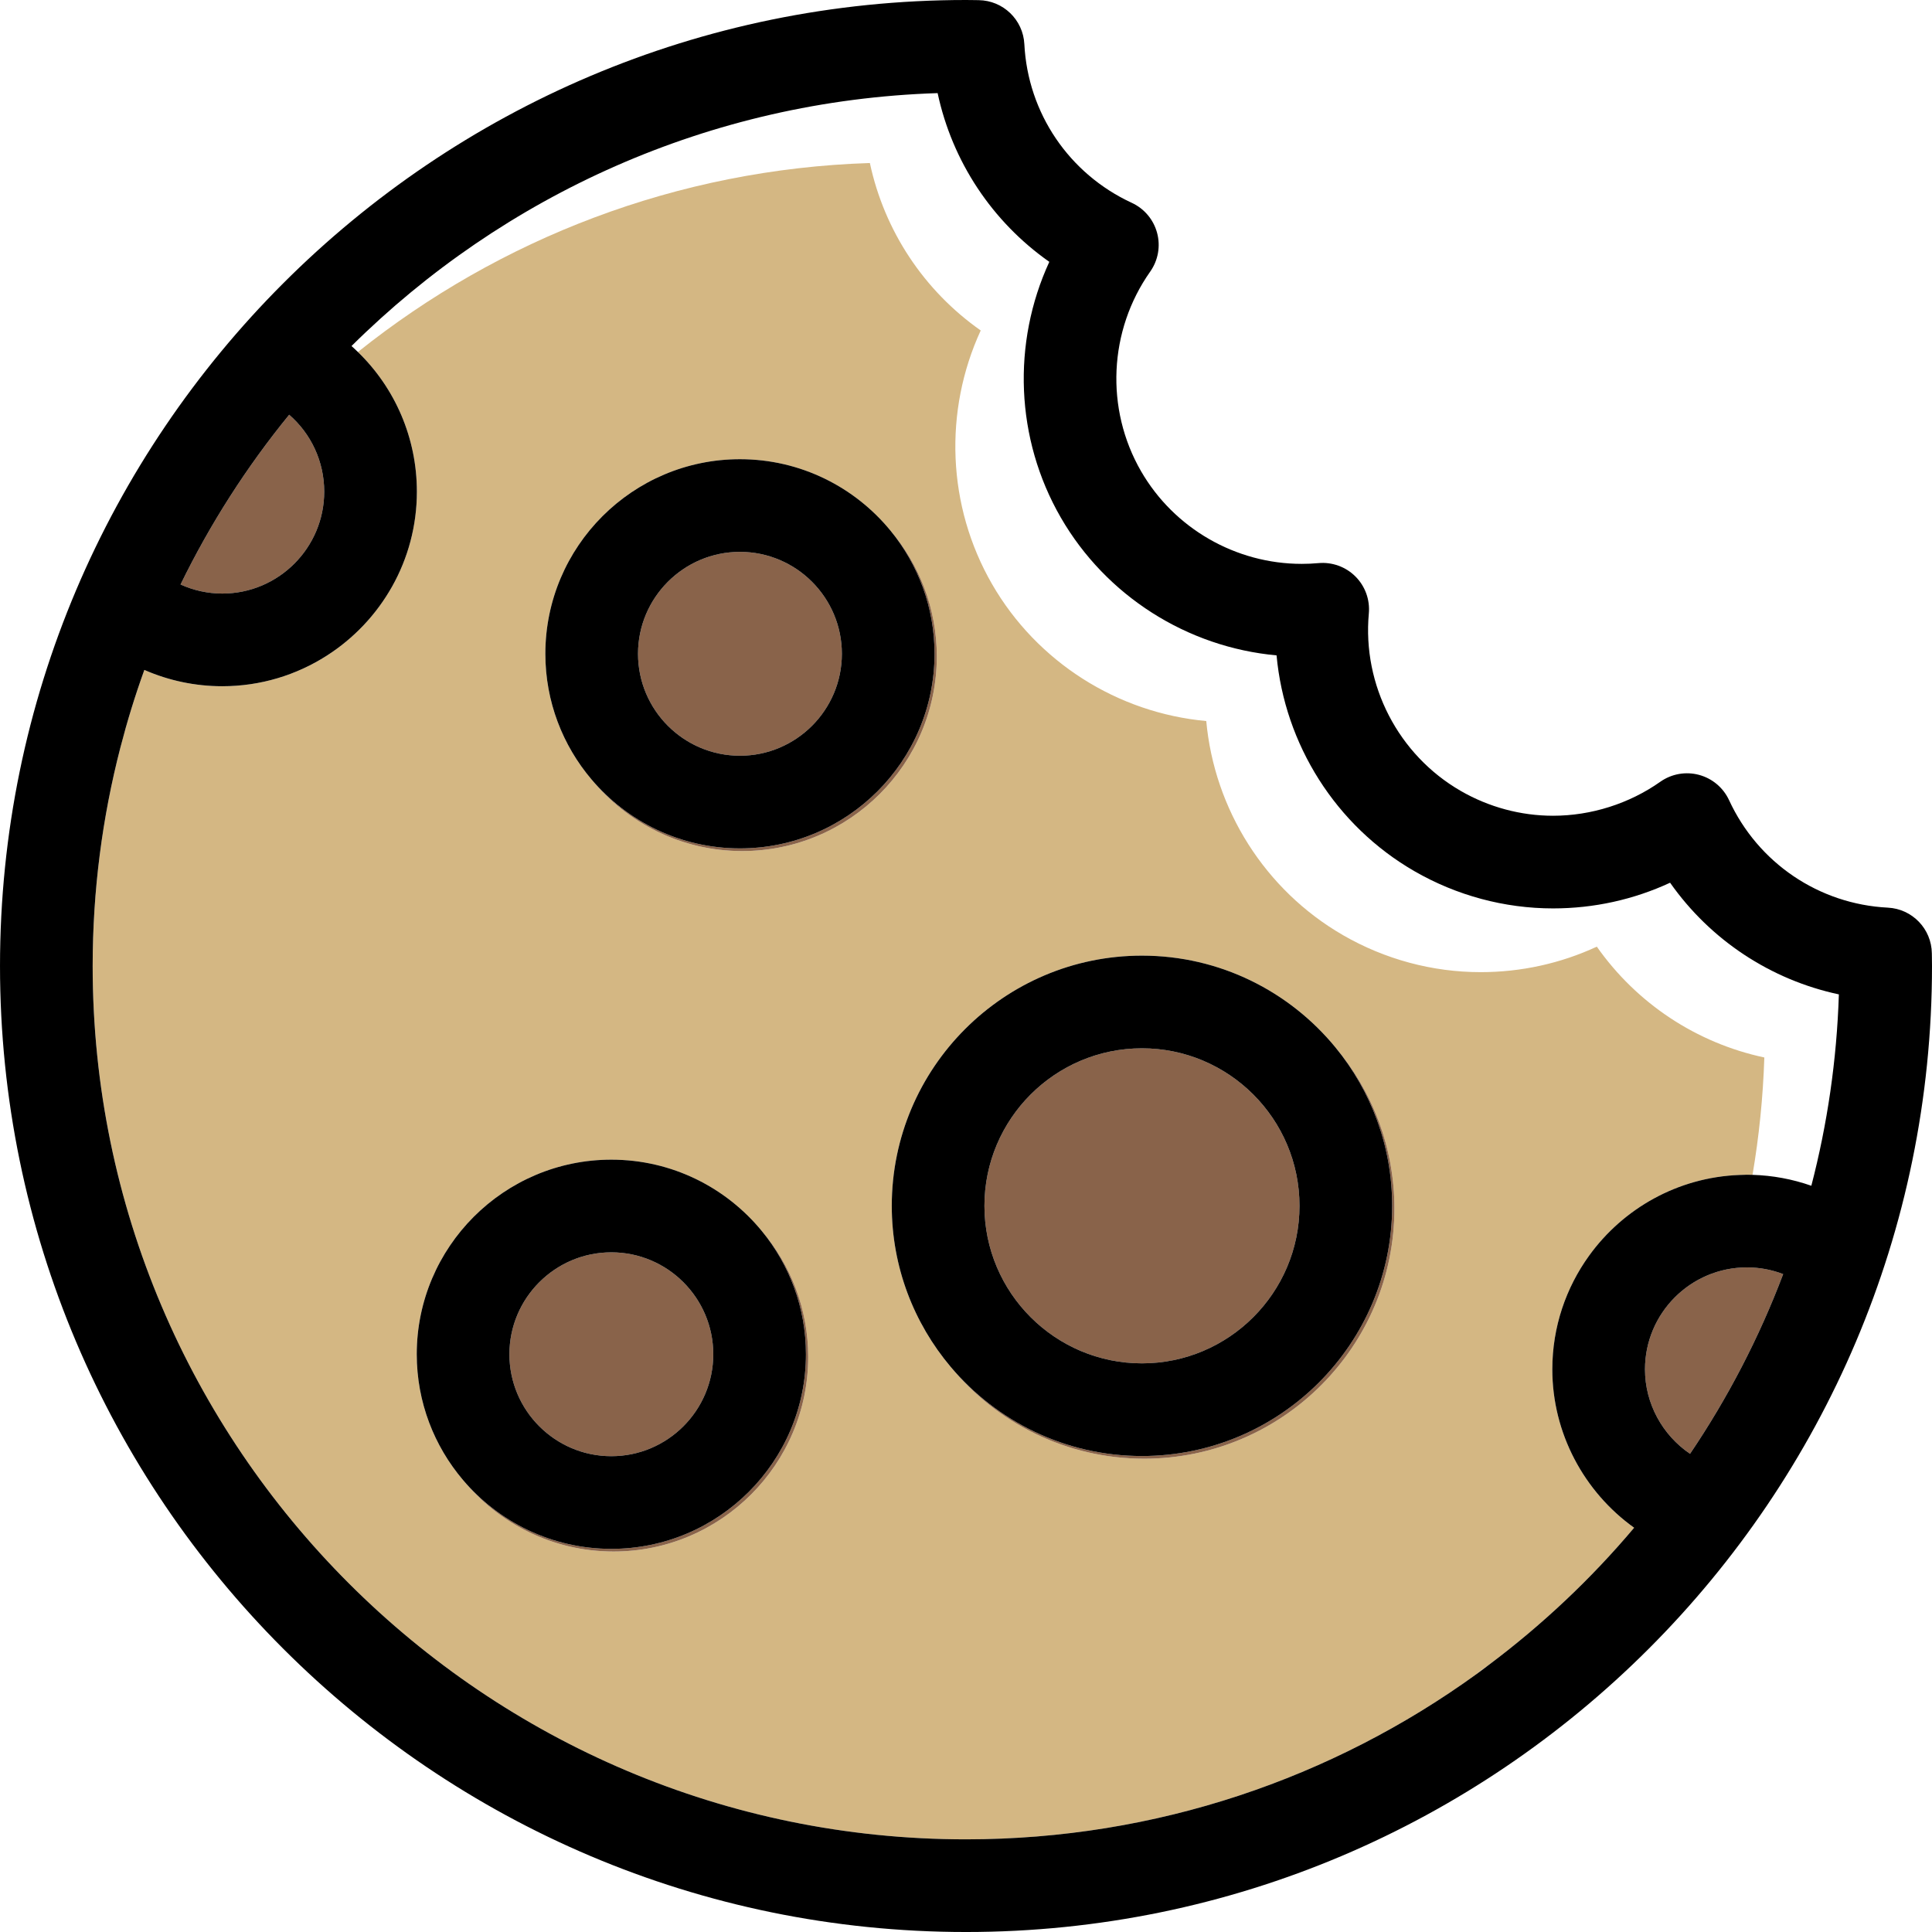
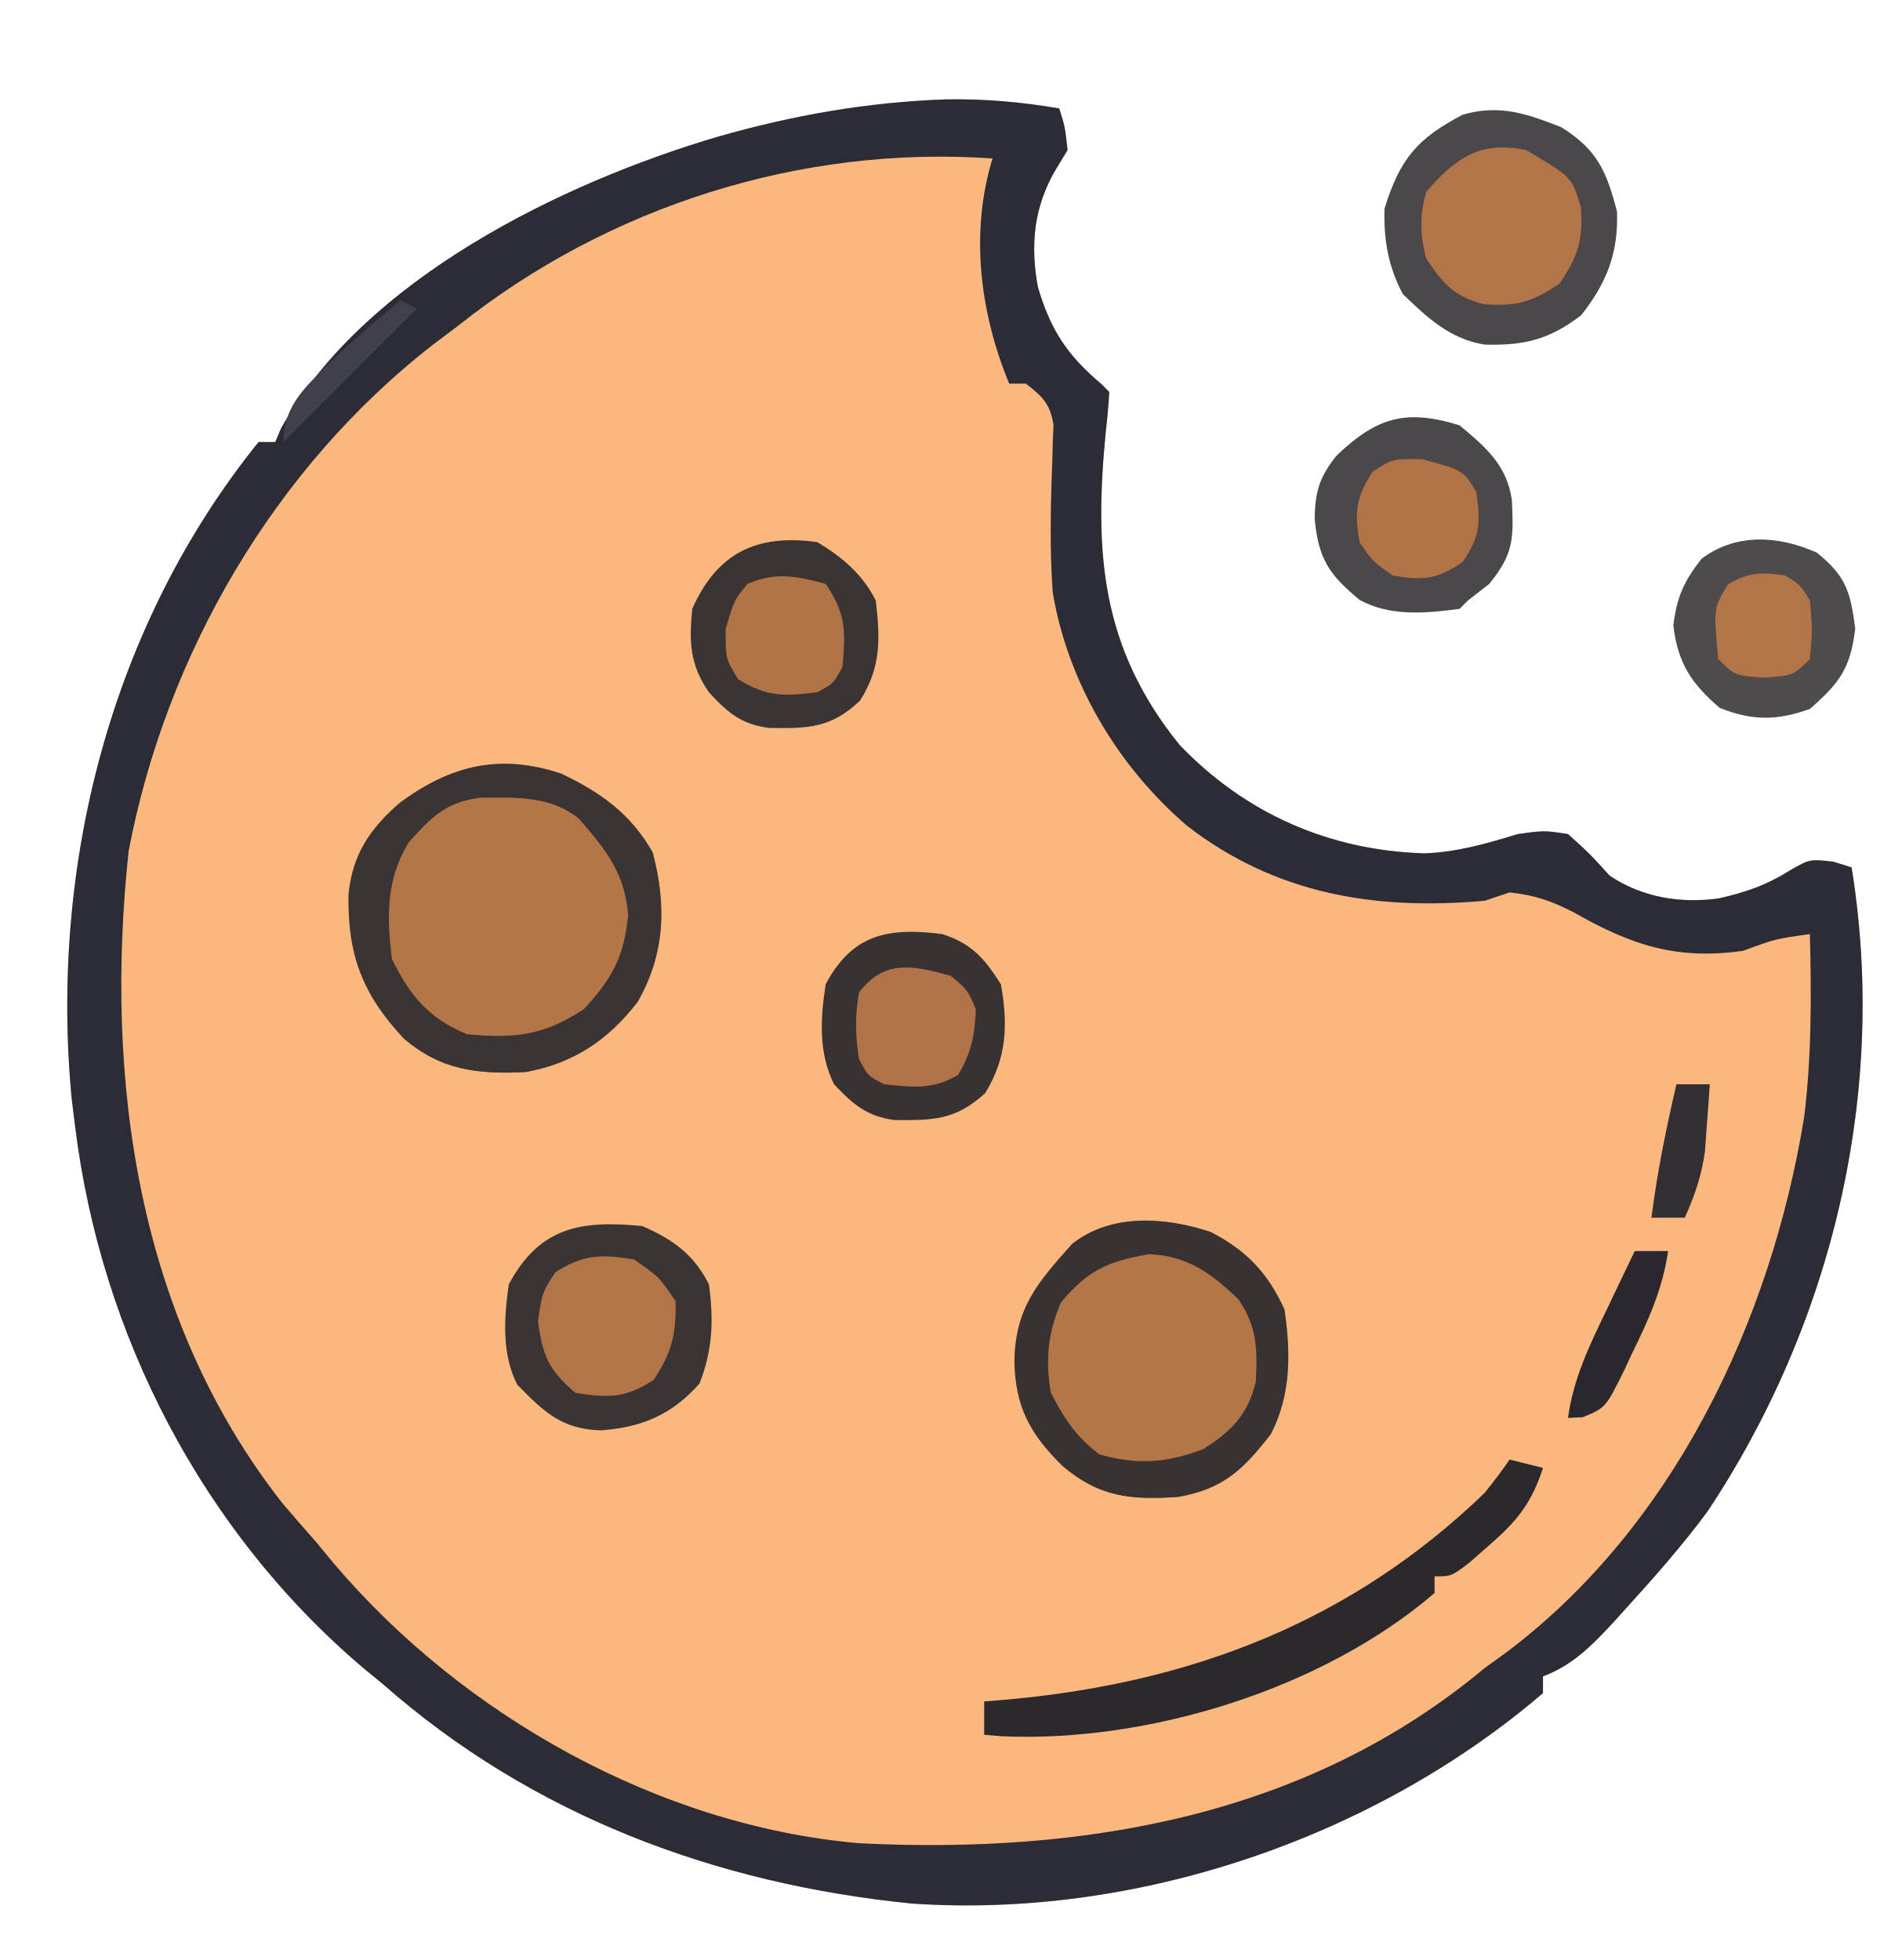
- <svg xmlns="http://www.w3.org/2000/svg" height="800px" width="800px" version="1.1" id="Capa_1" viewBox="0 0 416.991 416.991" xml:space="preserve">
-   <g>
-     <g>
-       <path style="fill:#D4B783;" d="M344.649,204.32c-7.807,3.62-16.314,5.501-25.067,5.503c-10.392,0.001-20.665-2.759-29.711-7.982    c-16.886-9.749-27.772-27.175-29.52-46.218c-19.143-1.749-36.518-12.726-46.216-29.523c-9.747-16.882-10.465-37.41-2.462-54.773    c-12.251-8.607-20.792-21.491-23.926-36.143c-41.698,1.338-79.982,16.399-110.502,40.79c7.997,7.752,12.731,18.522,12.731,30.139    c0,14.868-7.772,27.946-19.461,35.412c-6.518,4.163-14.248,6.588-22.539,6.588c-5.841,0-11.538-1.211-16.78-3.498    c-0.026,0.027-0.052,0.053-0.078,0.08c-1.962,5.439-3.673,10.997-5.136,16.655C22.086,176.423,20,192.219,20,208.496    c0,103.937,84.559,188.496,188.495,188.496c41.112,0,79.18-13.243,110.192-35.67c0.654-0.587,1.493-1.204,2.467-1.842    c11.615-8.688,22.217-18.658,31.549-29.74c-10.812-7.738-17.66-20.402-17.66-34.193c0-9.15,2.95-17.619,7.937-24.526    c7.339-10.164,19.105-16.916,32.449-17.425c0.523-0.029,1.057-0.049,1.615-0.049c0.404,0,0.807,0.014,1.21,0.026    c1.405-8.275,2.272-16.73,2.548-25.333C366.147,225.109,353.26,216.57,344.649,204.32z M132.435,334.871    c-13.093,0-24.803-6.025-32.512-15.445c-6.215-7.325-9.976-16.795-9.976-27.131c0-23.159,18.841-42,42-42    c13.093,0,24.804,6.025,32.512,15.445c6.215,7.325,9.976,16.795,9.976,27.131C174.435,316.03,155.595,334.871,132.435,334.871z     M160.194,183.688c-13.093,0-24.803-6.025-32.512-15.445c-6.215-7.325-9.976-16.795-9.976-27.131c0-23.159,18.841-42,42-42    c13.093,0,24.803,6.025,32.512,15.445c6.215,7.325,9.976,16.795,9.976,27.131C202.194,164.846,183.354,183.688,160.194,183.688z     M246.963,314.835c-16.814,0-31.855-7.727-41.767-19.815c-7.929-9.401-12.721-21.53-12.721-34.762c0-29.776,24.225-54,54-54    c16.814,0,31.855,7.727,41.767,19.815c7.929,9.401,12.721,21.53,12.721,34.762C300.963,290.611,276.738,314.835,246.963,314.835z" />
-       <path style="fill:#89634A;" d="M159.706,163.111c12.131,0,22-9.869,22-22c0-12.131-9.869-22-22-22c-12.131,0-22,9.869-22,22    C137.706,153.242,147.576,163.111,159.706,163.111z" />
-       <path style="fill:#89634A;" d="M131.948,314.295c12.131,0,22-9.869,22-22c0-12.131-9.869-22-22-22c-12.131,0-22,9.869-22,22    C109.948,304.426,119.817,314.295,131.948,314.295z" />
-       <path style="fill:#89634A;" d="M69.977,106.111c0-6.503-2.838-12.494-7.563-16.596c-9.154,11.218-17.041,23.505-23.448,36.643    c2.809,1.265,5.866,1.954,9.011,1.954C60.108,128.111,69.977,118.242,69.977,106.111z" />
-       <path style="fill:#89634A;" d="M355.043,295.546c0,7.423,3.79,14.218,9.724,18.234c8.124-12.02,14.894-25.024,20.101-38.79    c-2.469-0.943-5.101-1.444-7.825-1.444C364.913,273.546,355.043,283.415,355.043,295.546z" />
-       <path style="fill:#89634A;" d="M246.475,294.259c18.748,0,34-15.253,34-34c0-18.748-15.252-34-34-34c-18.748,0-34,15.252-34,34    C212.475,279.006,227.727,294.259,246.475,294.259z" />
-     </g>
-     <g>
-       <path style="fill:#89634A;" d="M192.218,114.556c5.926,7.242,9.488,16.489,9.488,26.555c0,23.159-18.841,42-42,42    c-12.822,0-24.314-5.782-32.024-14.869c7.708,9.42,19.419,15.445,32.512,15.445c23.159,0,42-18.841,42-42    C202.194,131.351,198.434,121.881,192.218,114.556z" />
-       <path style="fill:#89634A;" d="M173.948,292.295c0,23.159-18.841,42-42,42c-12.822,0-24.314-5.782-32.024-14.869    c7.709,9.42,19.419,15.445,32.512,15.445c23.159,0,42-18.841,42-42c0-10.337-3.761-19.806-9.976-27.131    C170.385,272.982,173.948,282.229,173.948,292.295z" />
-       <path style="fill:#89634A;" d="M300.475,260.259c0,29.776-24.225,54-54,54c-16.543,0-31.365-7.485-41.279-19.238    c9.911,12.087,24.952,19.815,41.767,19.815c29.775,0,54-24.224,54-54c0-13.232-4.792-25.361-12.721-34.762    C295.882,235.391,300.475,247.297,300.475,260.259z" />
-       <path d="M159.706,183.111c23.159,0,42-18.841,42-42c0-10.066-3.562-19.313-9.488-26.555c-7.708-9.42-19.418-15.445-32.512-15.445    c-23.159,0-42,18.841-42,42c0,10.337,3.761,19.806,9.976,27.131C135.393,177.329,146.884,183.111,159.706,183.111z     M159.706,119.111c12.131,0,22,9.869,22,22c0,12.131-9.869,22-22,22c-12.131,0-22-9.869-22-22    C137.706,128.98,147.576,119.111,159.706,119.111z" />
-       <path d="M131.948,334.295c23.159,0,42-18.841,42-42c0-10.066-3.562-19.313-9.488-26.555c-7.708-9.42-19.419-15.445-32.512-15.445    c-23.159,0-42,18.841-42,42c0,10.337,3.761,19.806,9.976,27.131C107.634,328.513,119.125,334.295,131.948,334.295z     M131.948,270.295c12.131,0,22,9.869,22,22c0,12.131-9.869,22-22,22c-12.131,0-22-9.869-22-22    C109.948,280.164,119.817,270.295,131.948,270.295z" />
-       <path d="M416.97,206.596l-0.013-0.831c-0.064-5.279-4.222-9.598-9.494-9.864c-14.875-0.751-28.007-9.639-34.27-23.193    c-1.245-2.694-3.623-4.696-6.489-5.465c-2.867-0.769-5.927-0.224-8.353,1.487c-6.706,4.73-14.927,7.335-23.146,7.336    c-6.964,0-13.857-1.854-19.935-5.363c-13.458-7.77-21.242-22.803-19.83-38.299c0.269-2.956-0.789-5.879-2.888-7.977    c-2.1-2.1-5.033-3.154-7.977-2.889c-1.195,0.109-2.411,0.164-3.614,0.164c-14.272,0-27.562-7.662-34.683-19.996    c-7.77-13.458-6.994-30.369,1.976-43.084c1.711-2.425,2.257-5.485,1.488-8.352c-0.768-2.867-2.77-5.245-5.464-6.49    c-13.548-6.262-22.434-19.387-23.189-34.254c-0.268-5.269-4.583-9.424-9.858-9.492l-0.816-0.013C209.777,0.01,209.137,0,208.496,0    C93.531,0,0.001,93.531,0.001,208.496s93.53,208.496,208.495,208.496s208.495-93.531,208.495-208.496    C416.991,207.861,416.981,207.229,416.97,206.596z M62.414,89.515c4.725,4.102,7.563,10.093,7.563,16.596c0,12.131-9.869,22-22,22    c-3.145,0-6.202-0.689-9.011-1.954C45.373,113.02,53.26,100.733,62.414,89.515z M364.768,313.781    c-5.935-4.016-9.724-10.811-9.724-18.234c0-12.131,9.869-22,22-22c2.725,0,5.356,0.501,7.825,1.444    C379.662,288.757,372.892,301.761,364.768,313.781z M390.948,255.926c-4.067-1.428-8.354-2.227-12.695-2.354    c-0.403-0.012-0.806-0.026-1.21-0.026c-0.542,0-1.077,0.029-1.615,0.049c-13.344,0.509-25.11,7.26-32.449,17.425    c-4.987,6.906-7.937,15.376-7.937,24.526c0,13.791,6.848,26.454,17.66,34.193c-9.332,11.082-19.935,21.052-31.549,29.74    c-0.822,0.615-1.635,1.24-2.467,1.842c-31.012,22.428-69.08,35.67-110.192,35.67C104.559,396.991,20,312.433,20,208.496    c0-16.276,2.085-32.073,5.983-47.148c1.463-5.657,3.174-11.215,5.136-16.655c0.012-0.032,0.022-0.065,0.034-0.098    c0.014,0.006,0.029,0.011,0.044,0.018c5.242,2.287,10.938,3.498,16.78,3.498c8.291,0,16.021-2.425,22.539-6.588    c11.688-7.466,19.461-20.544,19.461-35.412c0-11.617-4.733-22.387-12.731-30.139c-0.451-0.437-0.906-0.869-1.377-1.286    c32.732-32.446,77.26-53.009,126.502-54.589c3.157,14.763,11.764,27.746,24.107,36.418c-8.064,17.495-7.341,38.179,2.48,55.19    c9.771,16.925,27.278,27.985,46.567,29.748c1.761,19.188,12.729,36.747,29.744,46.57c9.114,5.262,19.466,8.043,29.936,8.042    c8.82-0.001,17.392-1.897,25.258-5.544c8.676,12.343,21.661,20.947,36.427,24.102C396.436,228.84,394.398,242.665,390.948,255.926    z" />
-       <path d="M246.475,314.259c29.775,0,54-24.224,54-54c0-12.961-4.593-24.868-12.233-34.185    c-9.911-12.087-24.952-19.815-41.767-19.815c-29.775,0-54,24.224-54,54c0,13.232,4.792,25.361,12.721,34.762    C215.11,306.774,229.932,314.259,246.475,314.259z M246.475,226.259c18.748,0,34,15.252,34,34c0,18.747-15.252,34-34,34    c-18.748,0-34-15.253-34-34C212.475,241.511,227.727,226.259,246.475,226.259z" />
-     </g>
-   </g>
+ <svg xmlns="http://www.w3.org/2000/svg" version="1.1" width="228" height="235">
+   <path d="M0 0 C4.633 -0.078 9.008 0.309 13.574 1.086 C14.262 3.273 14.262 3.273 14.574 6.086 C14.12 6.828 13.667 7.571 13.199 8.336 C10.542 12.833 10.079 17.363 11.012 22.492 C12.493 27.543 14.475 30.634 18.574 34.086 C18.904 34.416 19.234 34.746 19.574 35.086 C19.481 36.736 19.323 38.382 19.137 40.023 C17.752 54.354 18.584 65.757 27.988 77.383 C35.872 85.624 45.93 90.051 57.324 90.398 C61.292 90.264 64.776 89.233 68.574 88.086 C71.699 87.648 71.699 87.648 74.574 88.086 C77.199 90.461 77.199 90.461 79.574 93.086 C83.455 95.673 88.015 96.436 92.629 95.805 C95.932 95.057 98.37 94.214 101.262 92.398 C103.574 91.086 103.574 91.086 106.387 91.398 C107.109 91.625 107.83 91.852 108.574 92.086 C112.938 118.939 106.31 146.704 91.324 169.273 C88.259 173.428 84.854 177.267 81.387 181.086 C80.875 181.651 80.364 182.216 79.837 182.798 C77.3 185.517 75.086 187.745 71.574 189.086 C71.574 189.746 71.574 190.406 71.574 191.086 C51.213 208.521 22.72 218.164 -4.1 216.318 C-27.62 213.972 -49.59 205.757 -67.426 190.086 C-68.231 189.423 -69.037 188.761 -69.867 188.078 C-89.142 171.729 -101.353 148.118 -104.426 123.086 C-104.56 122.007 -104.694 120.928 -104.832 119.816 C-107.489 91.944 -100.169 63.077 -82.426 41.086 C-81.766 41.086 -81.106 41.086 -80.426 41.086 C-80.199 40.55 -79.972 40.013 -79.738 39.461 C-69.882 21.626 -46.12 10.01 -27.35 4.474 C-18.284 1.884 -9.435 0.334 0 0 Z " fill="#FAB87E" transform="translate(113.4258,11.91406)" />
+   <path d="M0 0 C4.633 -0.078 9.008 0.309 13.574 1.086 C14.262 3.273 14.262 3.273 14.574 6.086 C14.12 6.828 13.667 7.571 13.199 8.336 C10.542 12.833 10.079 17.363 11.012 22.492 C12.493 27.543 14.475 30.634 18.574 34.086 C18.904 34.416 19.234 34.746 19.574 35.086 C19.481 36.736 19.323 38.382 19.137 40.023 C17.752 54.354 18.584 65.757 27.988 77.383 C35.872 85.624 45.93 90.051 57.324 90.398 C61.292 90.264 64.776 89.233 68.574 88.086 C71.699 87.648 71.699 87.648 74.574 88.086 C77.199 90.461 77.199 90.461 79.574 93.086 C83.455 95.673 88.015 96.436 92.629 95.805 C95.932 95.057 98.37 94.214 101.262 92.398 C103.574 91.086 103.574 91.086 106.387 91.398 C107.109 91.625 107.83 91.852 108.574 92.086 C112.938 118.939 106.31 146.704 91.324 169.273 C88.259 173.428 84.854 177.267 81.387 181.086 C80.875 181.651 80.364 182.216 79.837 182.798 C77.3 185.517 75.086 187.745 71.574 189.086 C71.574 189.746 71.574 190.406 71.574 191.086 C51.213 208.521 22.72 218.164 -4.1 216.318 C-27.62 213.972 -49.59 205.757 -67.426 190.086 C-68.231 189.423 -69.037 188.761 -69.867 188.078 C-89.142 171.729 -101.353 148.118 -104.426 123.086 C-104.56 122.007 -104.694 120.928 -104.832 119.816 C-107.489 91.944 -100.169 63.077 -82.426 41.086 C-81.766 41.086 -81.106 41.086 -80.426 41.086 C-80.199 40.55 -79.972 40.013 -79.738 39.461 C-69.882 21.626 -46.12 10.01 -27.35 4.474 C-18.284 1.884 -9.435 0.334 0 0 Z M-58.426 27.086 C-59.427 27.84 -60.429 28.594 -61.461 29.371 C-80.491 44.145 -93.526 66.514 -98.008 90.156 C-100.918 117.516 -97.004 146.104 -79.551 168.336 C-78.188 169.93 -76.813 171.514 -75.426 173.086 C-74.749 173.906 -74.072 174.726 -73.375 175.57 C-57.886 193.805 -34.37 207.002 -10.426 209.086 C16.517 210.434 43.296 205.862 64.574 188.086 C65.792 187.208 65.792 187.208 67.035 186.312 C87.206 171.228 98.902 146.482 102.887 122.023 C103.79 114.703 103.76 107.449 103.574 100.086 C99.444 100.653 99.444 100.653 95.574 102.086 C87.617 103.212 82.201 101.43 75.301 97.496 C72.622 96.111 70.562 95.401 67.574 95.086 C66.584 95.416 65.594 95.746 64.574 96.086 C51.505 97.259 39.525 95.322 28.887 87.086 C20.611 79.996 14.622 69.952 12.797 59.141 C12.42 53.969 12.536 48.777 12.735 43.597 C12.766 42.403 12.766 42.403 12.797 41.184 C12.825 40.467 12.854 39.75 12.883 39.012 C12.479 36.494 11.566 35.624 9.574 34.086 C8.914 34.086 8.254 34.086 7.574 34.086 C4.08 25.641 2.847 15.994 5.574 7.086 C-17.355 5.479 -40.445 12.788 -58.426 27.086 Z " fill="#2B2C35" transform="translate(113.4258,11.91406)" />
+   <path d="M0 0 C4.731 2.25 8.32 4.808 10.961 9.43 C12.647 15.751 12.458 21.631 9.152 27.379 C5.591 31.983 1.454 34.747 -4.297 35.785 C-10.078 36.053 -14.424 35.577 -18.891 31.742 C-23.886 26.384 -25.616 21.662 -25.5 14.52 C-25.052 9.687 -22.911 6.592 -19.352 3.492 C-13.249 -0.992 -7.421 -2.457 0 0 Z " fill="#B57647" transform="translate(67.28906,92.75781)" />
+   <path d="M0 0 C4.32 2.207 6.891 4.936 8.875 9.301 C9.637 14.499 9.688 19.484 7.25 24.238 C3.944 28.501 1.548 30.834 -3.898 31.785 C-9.597 32.158 -13.313 31.816 -17.75 28.051 C-21.648 24.202 -23.414 20.94 -23.5 15.426 C-23.35 9.045 -20.712 6.082 -16.562 1.426 C-11.876 -2.25 -5.431 -1.787 0 0 Z " fill="#B47547" transform="translate(145.125,147.6992)" />
+   <path d="M0 0 C4.318 2.687 5.431 5.278 6.688 10.125 C6.859 15.086 5.46 18.673 2.375 22.562 C-1.379 25.416 -4.33 26.196 -9.16 26.07 C-13.338 25.41 -16.054 22.844 -19 20 C-20.752 16.68 -21.305 13.459 -21.188 9.75 C-19.309 3.719 -17.233 1.353 -11.812 -1.5 C-7.396 -2.762 -4.188 -1.643 0 0 Z " fill="#4B474A" transform="translate(187.1875,15.25)" />
+   <path d="M0 0 C3.662 1.592 6.202 3.404 8 7 C8.584 11.262 8.448 14.856 6.875 18.875 C3.558 22.634 -0.061 24.151 -5 24.5 C-9.686 24.338 -11.796 22.282 -15 19 C-16.862 15.275 -16.571 11.055 -16 7 C-12.274 0.035 -7.272 -0.706 0 0 Z " fill="#3A3434" transform="translate(77,147)" />
+   <path d="M0 0 C4.731 2.25 8.32 4.808 10.961 9.43 C12.647 15.751 12.458 21.631 9.152 27.379 C5.591 31.983 1.454 34.747 -4.297 35.785 C-10.078 36.053 -14.424 35.577 -18.891 31.742 C-23.886 26.384 -25.616 21.662 -25.5 14.52 C-25.052 9.687 -22.911 6.592 -19.352 3.492 C-13.249 -0.992 -7.421 -2.457 0 0 Z M-18.289 8.242 C-21.004 12.717 -20.941 17.149 -20.289 22.242 C-18.125 26.65 -15.864 29.371 -11.289 31.242 C-5.663 31.778 -2.128 31.431 2.711 28.242 C6.112 24.565 7.549 21.956 8.023 16.93 C7.594 11.857 5.395 9.195 2.148 5.43 C-1.274 2.602 -5.559 2.854 -9.777 2.891 C-13.919 3.47 -15.501 5.175 -18.289 8.242 Z " fill="#3B3434" transform="translate(67.28906,92.75781)" />
+   <path d="M0 0 C3.157 2.62 5.699 4.809 6.273 8.988 C6.472 13.523 6.532 15.346 3.562 19 C2.717 19.66 1.871 20.32 1 21 C0.67 21.33 0.34 21.66 0 22 C-4.081 22.538 -8.25 22.934 -11.961 20.953 C-15.686 17.864 -16.897 16.032 -17.375 11.25 C-17.339 7.974 -16.806 6.185 -14.75 3.625 C-10.005 -0.904 -6.505 -2.039 0 0 Z " fill="#4B474A" transform="translate(175,51)" />
+   <path d="M0 0 C2.969 1.793 5.425 3.849 7 7 C7.555 11.632 7.636 14.982 5.125 19 C1.592 22.325 -1.049 22.338 -5.742 22.285 C-9.114 21.859 -10.74 20.465 -13 18 C-15.286 14.735 -15.401 11.926 -15 8 C-12.021 1.259 -7.227 -1.014 0 0 Z " fill="#3B3434" transform="translate(98,65)" />
+   <path d="M0 0 C3.517 1.141 5.033 2.914 7 6 C7.877 10.857 7.714 14.833 5.125 19.062 C1.567 22.306 -1.074 22.331 -5.738 22.293 C-9.054 21.863 -10.75 20.391 -13 18 C-14.88 14.24 -14.643 10.085 -14 6 C-10.773 -0.073 -6.417 -0.828 0 0 Z " fill="#393233" transform="translate(113,112)" />
+   <path d="M0 0 C4.32 2.207 6.891 4.936 8.875 9.301 C9.637 14.499 9.688 19.484 7.25 24.238 C3.944 28.501 1.548 30.834 -3.898 31.785 C-9.597 32.158 -13.313 31.816 -17.75 28.051 C-21.648 24.202 -23.414 20.94 -23.5 15.426 C-23.35 9.045 -20.712 6.082 -16.562 1.426 C-11.876 -2.25 -5.431 -1.787 0 0 Z M-17.938 8.488 C-19.487 12.159 -19.817 15.413 -19.125 19.301 C-17.501 22.433 -16.122 24.544 -13.312 26.676 C-8.825 27.958 -5.212 27.719 -0.875 26.051 C2.552 23.87 4.463 21.972 5.449 17.969 C5.627 14.074 5.614 11.379 3.363 8.094 C0.12 4.965 -2.721 2.886 -7.312 2.676 C-12.263 3.487 -14.743 4.633 -17.938 8.488 Z " fill="#393233" transform="translate(145.125,147.6992)" />
+   <path d="M0 0 C3.512 2.809 4.049 4.683 4.625 9.125 C4.052 13.87 2.769 15.616 -0.812 18.75 C-4.754 20.172 -7.742 20.178 -11.625 18.625 C-15.063 15.678 -16.622 13.275 -17.188 8.75 C-16.756 5.3 -15.941 3.487 -13.812 0.75 C-9.652 -2.37 -4.594 -2.042 0 0 Z " fill="#4F4A4C" transform="translate(217.8125,66.25)" />
+   <path d="M0 0 C1.32 0.33 2.64 0.66 4 1 C2.639 5.224 0.845 7.429 -2.5 10.312 C-3.294 11.01 -4.088 11.707 -4.906 12.426 C-7 14 -7 14 -9 14 C-9 14.66 -9 15.32 -9 16 C-22.441 27.531 -43.279 33.941 -60.824 33.176 C-61.901 33.089 -61.901 33.089 -63 33 C-63 31.68 -63 30.36 -63 29 C-61.958 28.914 -60.917 28.827 -59.844 28.738 C-37.977 26.693 -18.966 19.4 -3 4 C-1.96 2.698 -0.939 1.377 0 0 Z " fill="#2B282E" transform="translate(181,175)" />
+   <path d="M0 0 C5.506 3.263 5.506 3.263 6.551 6.938 C6.81 10.85 6.208 12.688 4 16 C0.671 18.219 -1.139 18.759 -5.062 18.477 C-8.615 17.603 -10.011 15.984 -12 13 C-12.756 10.137 -12.811 7.854 -12 5 C-8.379 0.862 -5.523 -1.151 0 0 Z " fill="#B37547" transform="translate(183,18)" />
+   <path d="M0 0 C3 2.062 3 2.062 5 5 C5.069 8.958 4.57 11.145 2.375 14.438 C-0.987 16.649 -3.06 16.633 -7 16 C-10.225 13.272 -10.913 11.621 -11.5 7.438 C-11 4 -11 4 -9.438 1.562 C-6.017 -0.63 -3.99 -0.63 0 0 Z " fill="#B37547" transform="translate(76,151)" />
+   <path d="M0 0 C2 1.688 2 1.688 3 4 C2.873 7.11 2.48 9.201 0.875 11.875 C-2.124 13.675 -4.594 13.365 -8 13 C-9.938 12 -9.938 12 -11 10 C-11.46 7.24 -11.504 4.756 -11 2 C-7.952 -2.024 -4.538 -1.238 0 0 Z " fill="#B17347" transform="translate(114,117)" />
+   <path d="M0 0 C2.463 3.695 2.39 5.633 2 10 C0.938 11.938 0.938 11.938 -1 13 C-4.92 13.499 -7.116 13.553 -10.5 11.438 C-12 9 -12 9 -12 5.438 C-11 2 -11 2 -9.375 0 C-5.923 -1.453 -3.572 -0.926 0 0 Z " fill="#B27447" transform="translate(99,70)" />
+   <path d="M0 0 C4.915 1.34 4.915 1.34 6.438 3.938 C6.978 7.568 6.901 9.26 4.812 12.312 C1.726 14.425 0.109 14.549 -3.562 13.938 C-5.938 12.312 -5.938 12.312 -7.562 9.938 C-8.172 6.279 -8.008 4.632 -6 1.5 C-3.562 -0.062 -3.562 -0.062 0 0 Z " fill="#B27447" transform="translate(170.5625,55.0625)" />
+   <path d="M0 0 C1.812 1.062 1.812 1.062 3 3 C3.312 6.562 3.312 6.562 3 10 C1 12 1 12 -2.5 12.25 C-6 12 -6 12 -8 10 C-8.554 3.904 -8.554 3.904 -6.812 1.062 C-4.34 -0.387 -2.821 -0.423 0 0 Z " fill="#B37547" transform="translate(214,69)" />
+   <path d="M0 0 C1.32 0 2.64 0 4 0 C3.361 4.467 1.67 8.243 -0.312 12.25 C-0.608 12.887 -0.904 13.524 -1.209 14.18 C-3.477 18.784 -3.477 18.784 -6.23 19.922 C-6.814 19.948 -7.398 19.973 -8 20 C-7.35 15.286 -5.484 11.423 -3.438 7.188 C-2.943 6.148 -2.943 6.148 -2.439 5.088 C-1.631 3.39 -0.816 1.694 0 0 Z " fill="#2A282E" transform="translate(196,150)" />
+   <path d="M0 0 C1.32 0 2.64 0 4 0 C3.885 1.73 3.757 3.459 3.625 5.188 C3.555 6.15 3.486 7.113 3.414 8.105 C2.998 11.015 2.201 13.329 1 16 C-0.32 16 -1.64 16 -3 16 C-2.308 10.582 -1.242 5.318 0 0 Z " fill="#342F32" transform="translate(201,130)" />
+   <path d="M0 0 C0.66 0.33 1.32 0.66 2 1 C-3.28 6.28 -8.56 11.56 -14 17 C-14 12.377 -11.123 10.208 -8 7 C-5.393 4.594 -2.723 2.274 0 0 Z " fill="#3E404A" transform="translate(48,36)" />
</svg>
